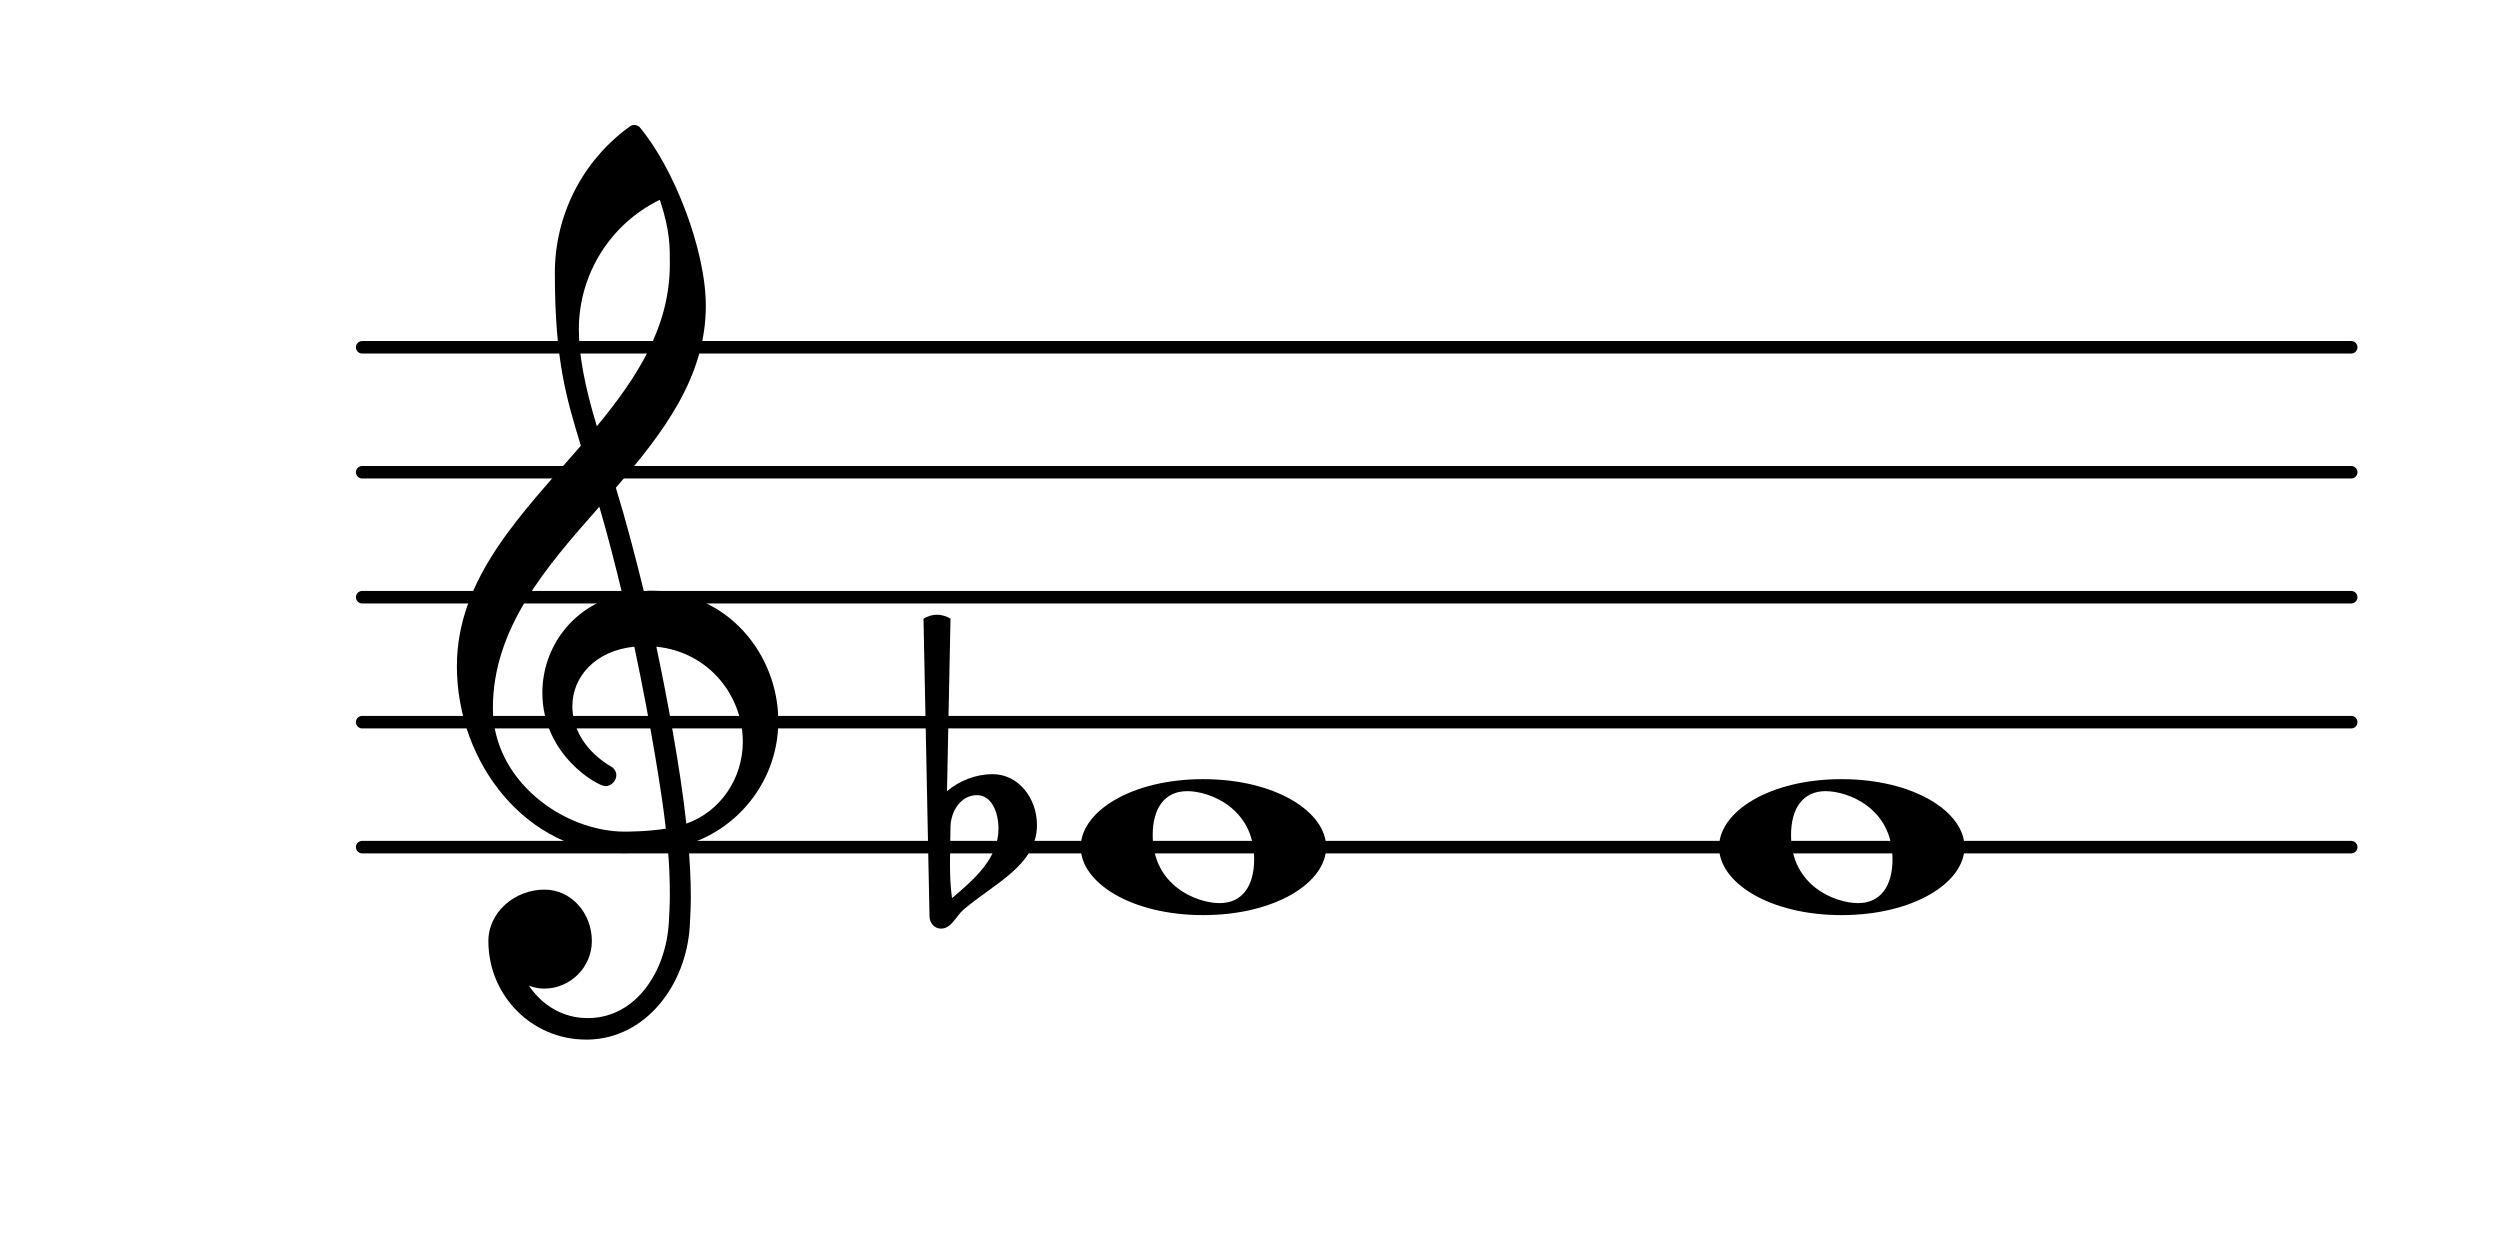
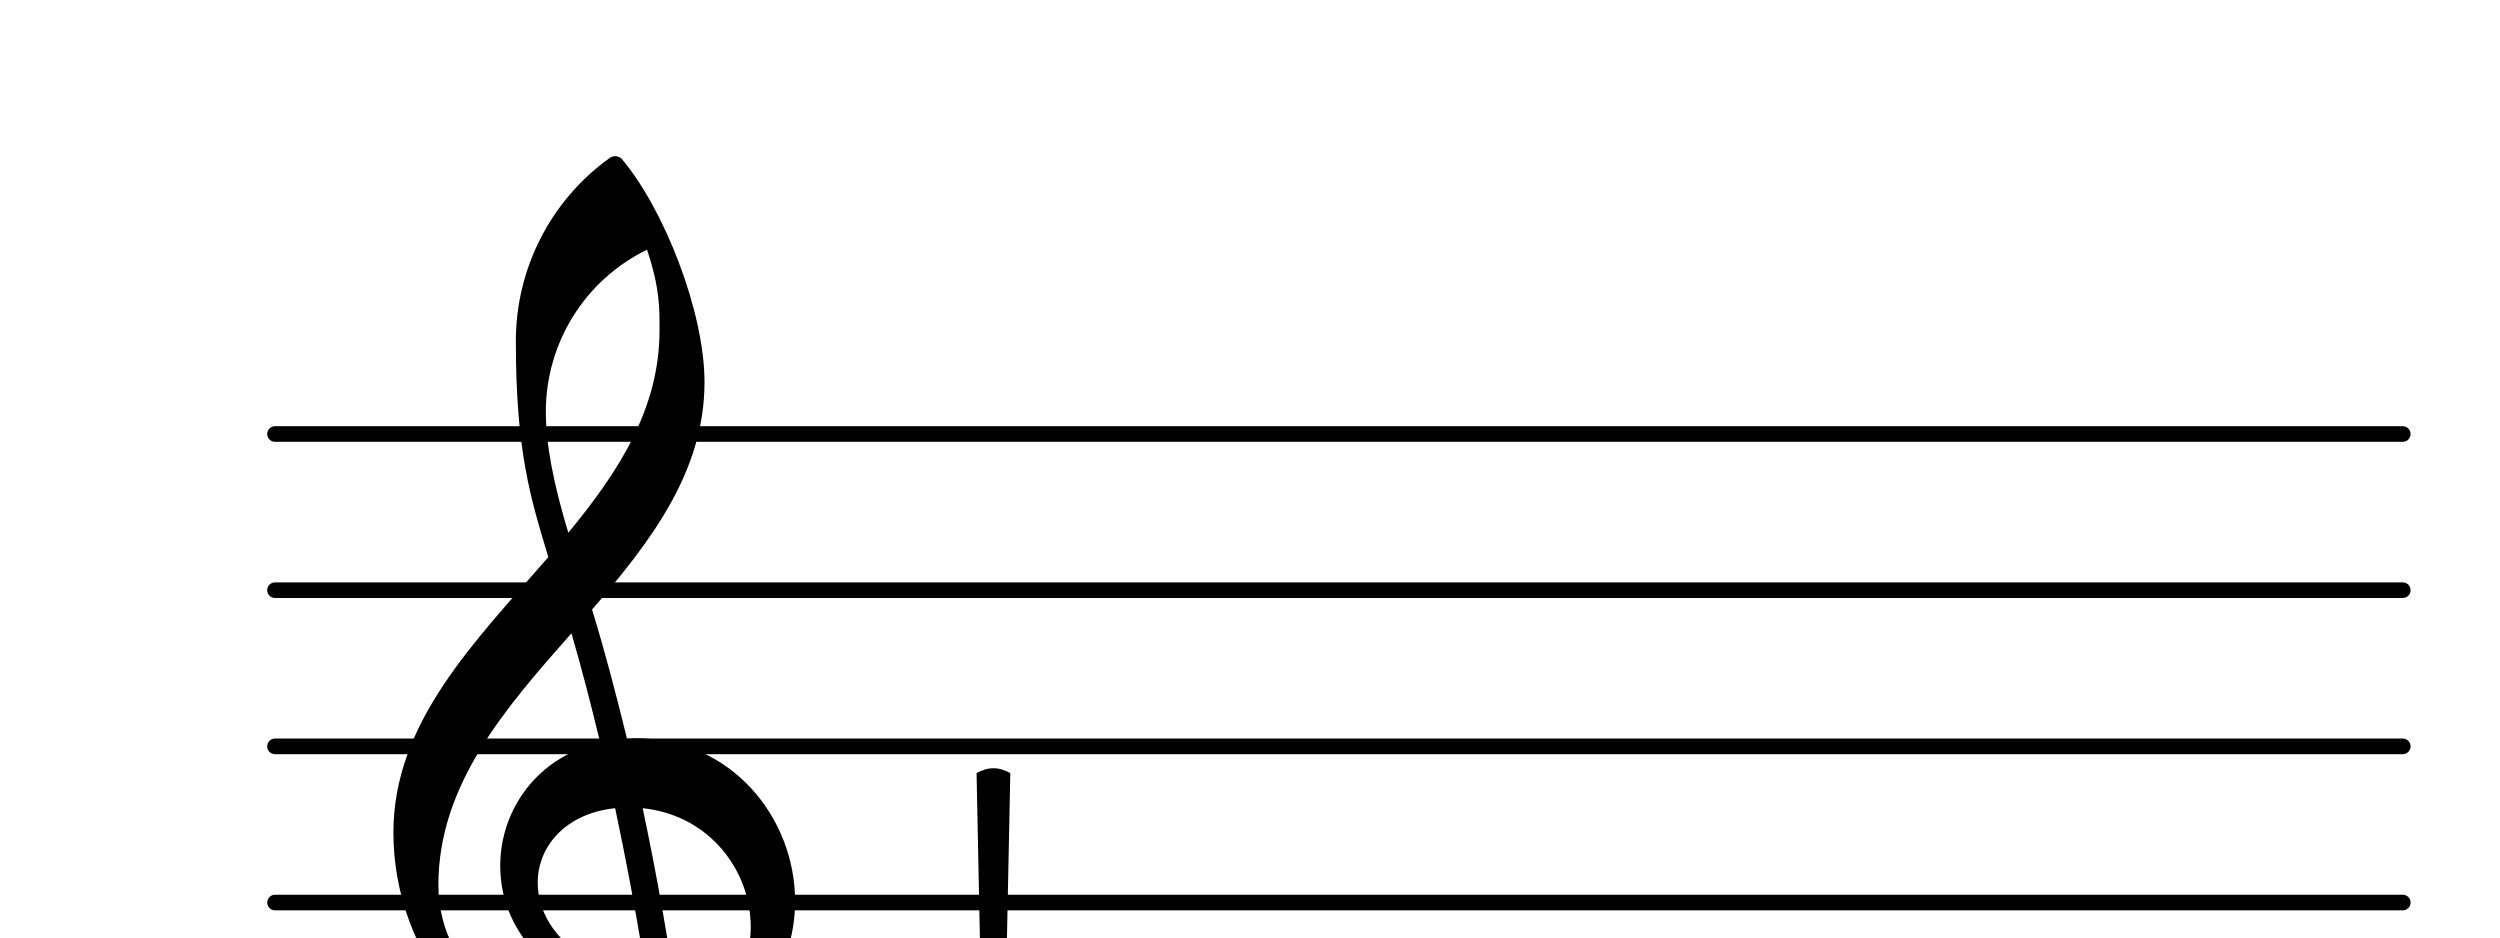
- <svg xmlns="http://www.w3.org/2000/svg" xmlns:xlink="http://www.w3.org/1999/xlink" version="1.2" width="35.15mm" height="17.57mm" viewBox="0 -0 20 10">
+ <svg xmlns="http://www.w3.org/2000/svg" xmlns:xlink="http://www.w3.org/1999/xlink" version="1.2" width="28.12mm" height="10.54mm" viewBox="0 -0 16 6">
  <style type="text/css">

tspan { white-space: pre; }

</style>
-   <g transform="translate(2.8453, 6.779)">
-     <line stroke-linejoin="round" stroke-linecap="round" stroke-width="0.1" stroke="currentColor" x1="0.05" y1="0" x2="15.967" y2="0" />
+   <g transform="translate(1.7072, 6.779)">
+     <line stroke-linejoin="round" stroke-linecap="round" stroke-width="0.1" stroke="currentColor" x1="0.05" y1="0" x2="13.674" y2="0" />
  </g>
-   <g transform="translate(2.8453, 5.779)">
-     <line stroke-linejoin="round" stroke-linecap="round" stroke-width="0.1" stroke="currentColor" x1="0.05" y1="0" x2="15.967" y2="0" />
+   <g transform="translate(1.7072, 5.779)">
+     <line stroke-linejoin="round" stroke-linecap="round" stroke-width="0.1" stroke="currentColor" x1="0.05" y1="0" x2="13.674" y2="0" />
  </g>
-   <g transform="translate(2.8453, 4.779)">
-     <line stroke-linejoin="round" stroke-linecap="round" stroke-width="0.1" stroke="currentColor" x1="0.05" y1="0" x2="15.967" y2="0" />
+   <g transform="translate(1.7072, 4.779)">
+     <line stroke-linejoin="round" stroke-linecap="round" stroke-width="0.1" stroke="currentColor" x1="0.05" y1="0" x2="13.674" y2="0" />
  </g>
-   <g transform="translate(2.8453, 3.779)">
-     <line stroke-linejoin="round" stroke-linecap="round" stroke-width="0.1" stroke="currentColor" x1="0.05" y1="0" x2="15.967" y2="0" />
+   <g transform="translate(1.7072, 3.779)">
+     <line stroke-linejoin="round" stroke-linecap="round" stroke-width="0.1" stroke="currentColor" x1="0.05" y1="0" x2="13.674" y2="0" />
  </g>
-   <g transform="translate(2.8453, 2.779)">
-     <line stroke-linejoin="round" stroke-linecap="round" stroke-width="0.1" stroke="currentColor" x1="0.05" y1="0" x2="15.967" y2="0" />
+   <g transform="translate(1.7072, 2.779)">
+     <line stroke-linejoin="round" stroke-linecap="round" stroke-width="0.1" stroke="currentColor" x1="0.05" y1="0" x2="13.674" y2="0" />
  </g>
  <a style="color:inherit;" xlink:href="textedit:///Users/poss/code/audio/interval-trainer/tools/sheet_music_maker/target/Eb4_treble.ly:9:3:11">
-     <g transform="translate(8.6453, 6.779)">
+     <g transform="translate(7.5072, 6.779)">
      <path transform="scale(0.004, -0.004)" d="M213 112c-45 0 -69 -34 -69 -88c0 -102 89 -136 134 -136s69 34 69 88c0 102 -89 136 -134 136zM245 136c144 0 246 -65 246 -136s-102 -136 -246 -136s-245 65 -245 136s101 136 245 136z" fill="currentColor" />
    </g>
  </a>
-   <g transform="translate(3.6453, 5.779)">
+   <g transform="translate(2.5072, 5.779)">
    <path transform="scale(0.004, -0.004)" d="M266 -635h-6c-108 0 -195 88 -195 197c0 58 53 103 112 103c54 0 95 -47 95 -103c0 -52 -43 -95 -95 -95c-11 0 -21 2 -31 6c26 -39 68 -65 117 -65h4zM461 -203c68 24 113 90 113 164c0 90 -66 179 -173 190c19 -89 48 -242 60 -354zM74 28c0 -145 141 -247 264 -247 c1 0 47 0 82 6c-7 64 -29 203 -63 364c-79 -8 -124 -61 -124 -119c0 -44 25 -91 81 -123c5 -5 7 -10 7 -15c0 -11 -10 -22 -22 -22c-15 0 -126 62 -126 187c0 88 58 174 160 197c-14 58 -29 117 -46 175c-107 -121 -213 -243 -213 -403zM250 553c-29 96 -52 170 -52 346 c0 115 55 224 149 292c6 5 14 5 20 0c68 -80 133 -245 133 -358c0 -143 -86 -255 -180 -364c21 -68 39 -138 56 -207c2 0 7 1 13 1c155 0 256 -128 256 -261c0 -113 -74 -212 -180 -246c3 -35 5 -70 5 -105c0 -19 -1 -39 -2 -58c-7 -119 -88 -225 -202 -228l1 43 c93 2 153 92 159 191c1 18 2 37 2 55c0 31 -1 61 -4 92c-5 -1 -44 -8 -89 -8c-193 0 -333 180 -333 374c0 177 131 306 248 441zM428 916c0 34 1 66 -20 129c-99 -48 -162 -149 -162 -259c0 -52 12 -115 36 -194c80 97 146 198 146 324z" fill="currentColor" />
  </g>
  <a style="color:inherit;" xlink:href="textedit:///Users/poss/code/audio/interval-trainer/tools/sheet_music_maker/target/Eb4_treble.ly:8:1:9">
</a>
-   <g transform="translate(7.4953, 6.779)">
+   <g transform="translate(6.3572, 6.779)">
    <path transform="scale(0.004, -0.004)" d="M27 41l-1 -66v-11c0 -22 1 -44 4 -66c45 38 93 80 93 139c0 33 -14 67 -43 67c-31 0 -52 -30 -53 -63zM-15 -138l-12 595c8 5 18 8 27 8s19 -3 27 -8l-7 -345c25 21 58 34 91 34c52 0 89 -48 89 -102c0 -80 -86 -117 -147 -169c-15 -13 -24 -38 -45 -38 c-13 0 -23 11 -23 25z" fill="currentColor" />
  </g>
  <a style="color:inherit;" xlink:href="textedit:///Users/poss/code/audio/interval-trainer/tools/sheet_music_maker/target/Eb4_treble.ly:9:9:17">
-     <g transform="translate(13.7536, 6.779)">
+     <g transform="translate(11.4691, 6.779)">
      <path transform="scale(0.004, -0.004)" d="M213 112c-45 0 -69 -34 -69 -88c0 -102 89 -136 134 -136s69 34 69 88c0 102 -89 136 -134 136zM245 136c144 0 246 -65 246 -136s-102 -136 -246 -136s-245 65 -245 136s101 136 245 136z" fill="currentColor" />
    </g>
  </a>
-   <g transform="translate(9.7269, 10)">
+   <g transform="translate(7.7269, 6)">
    <text font-family="serif" font-size="2.2" text-anchor="start" fill="currentColor">
      <tspan> </tspan>
    </text>
  </g>
</svg>
